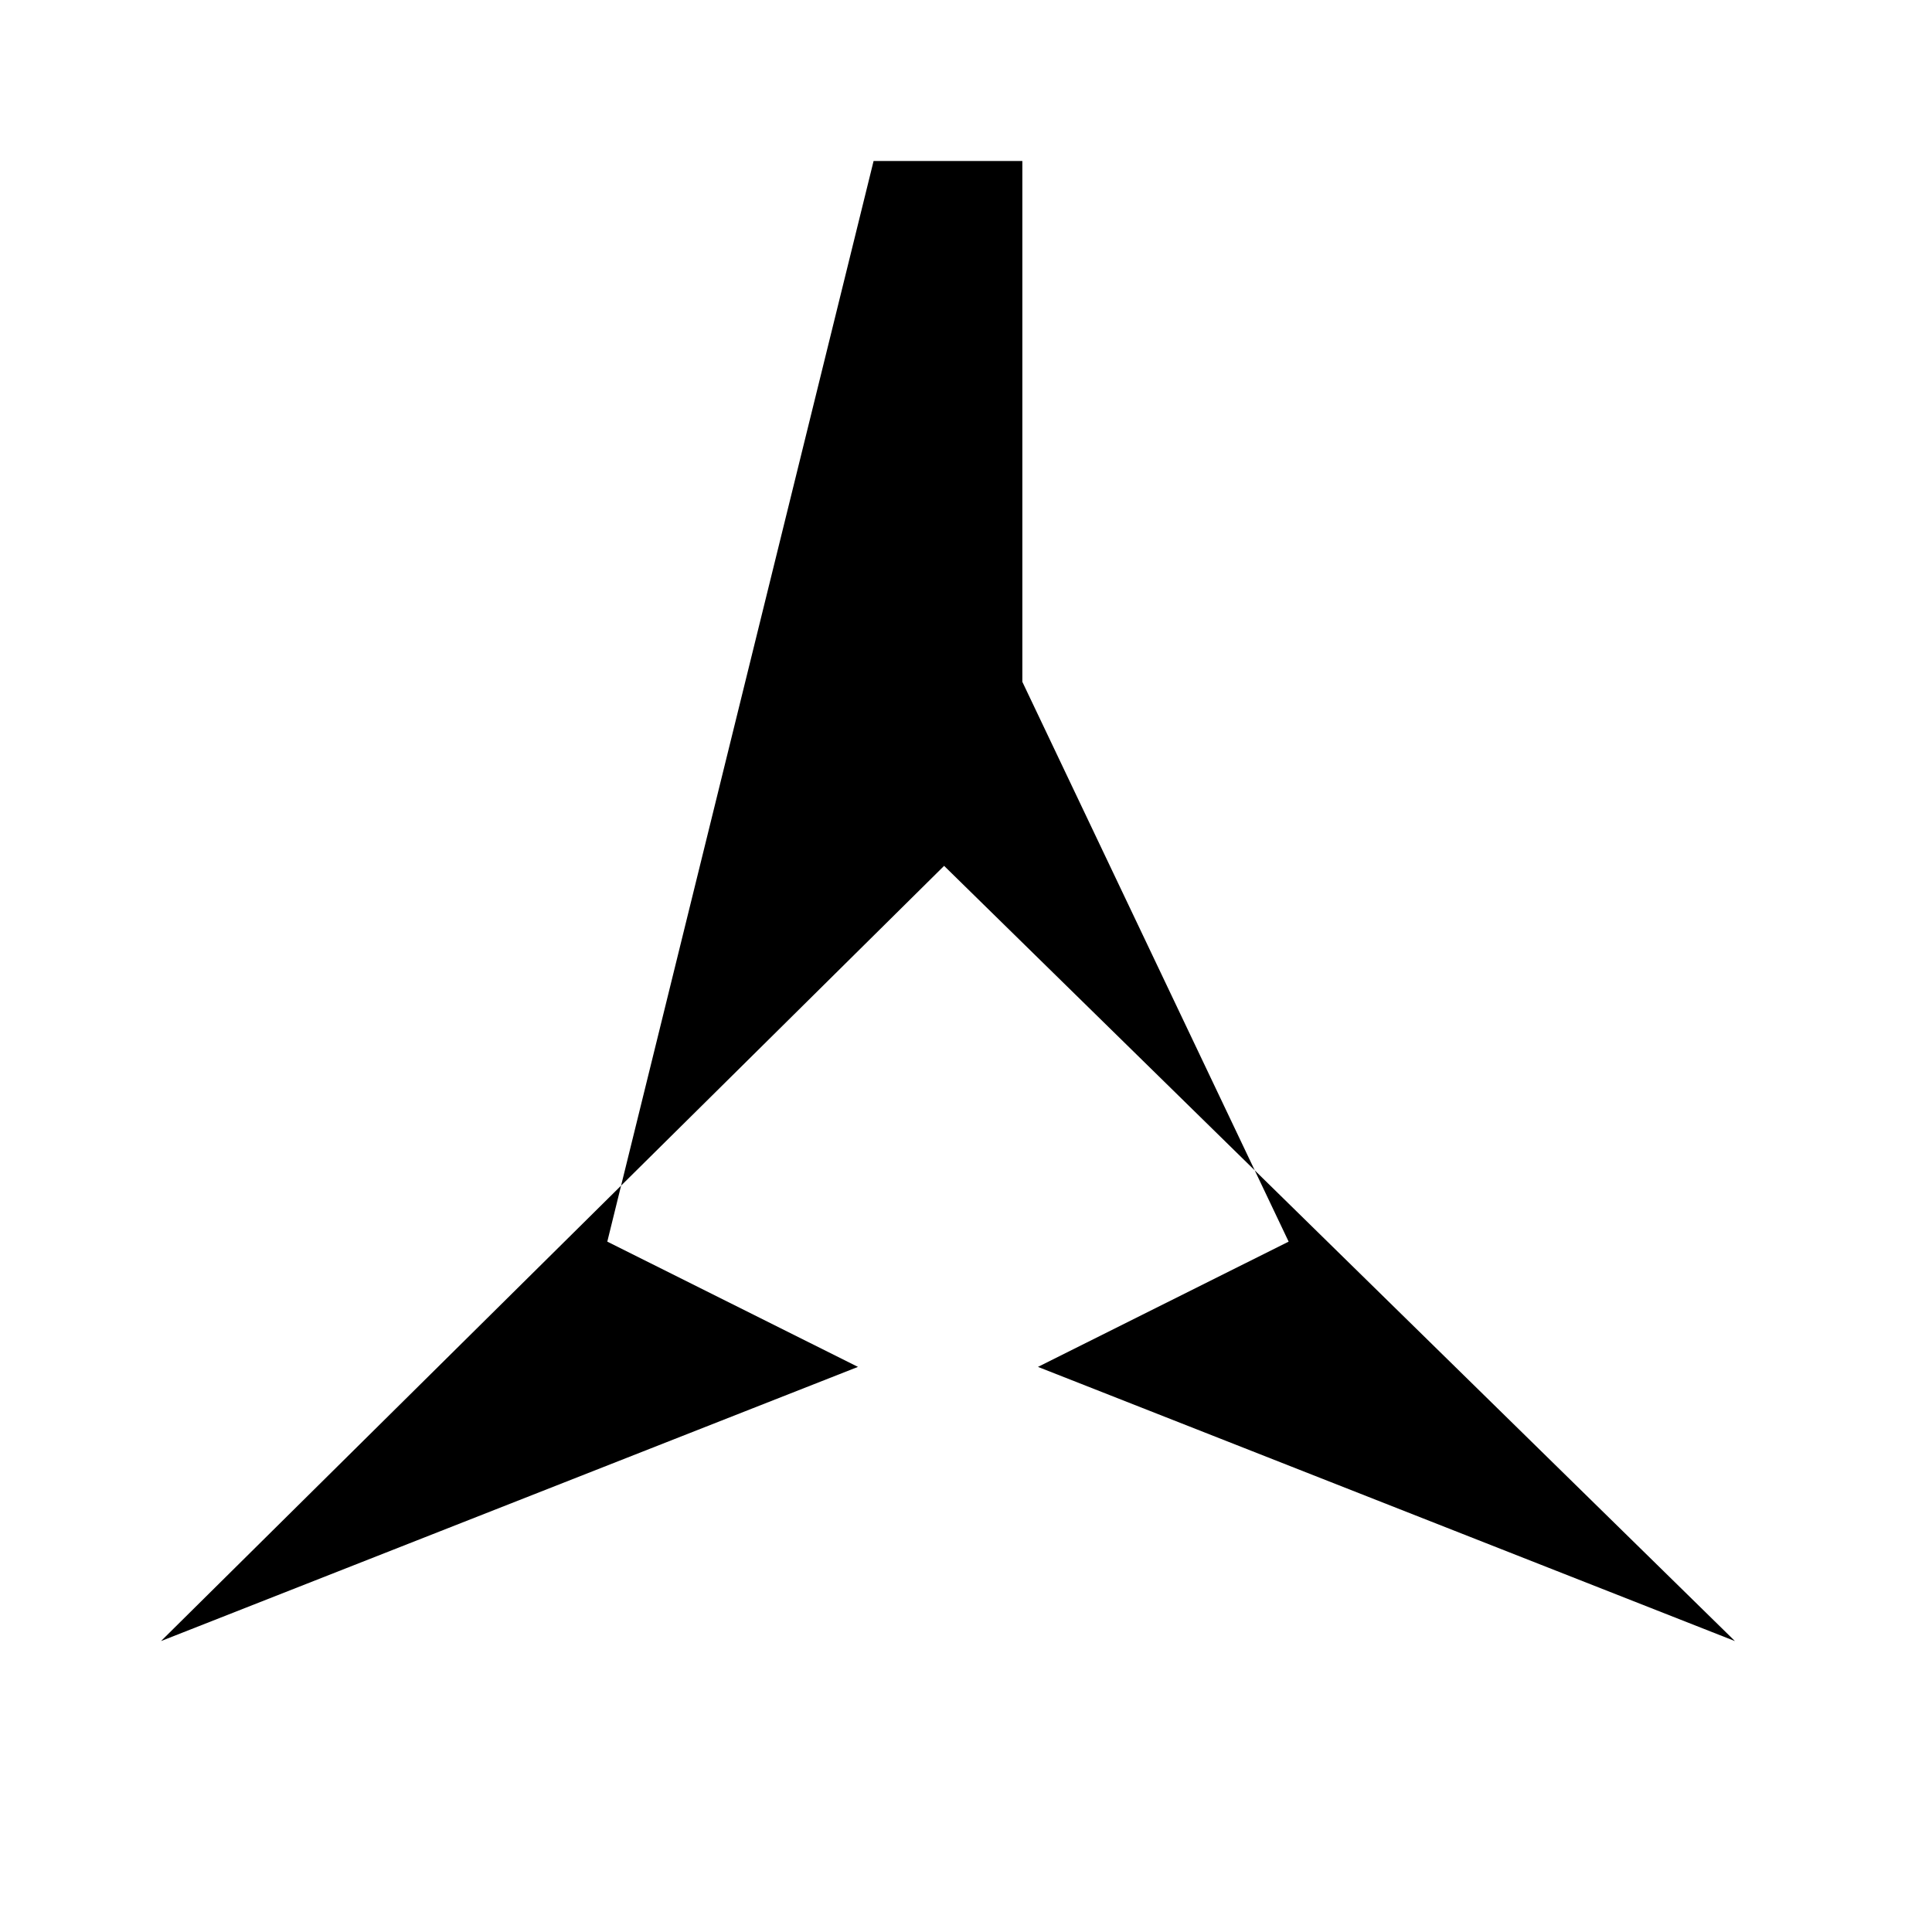
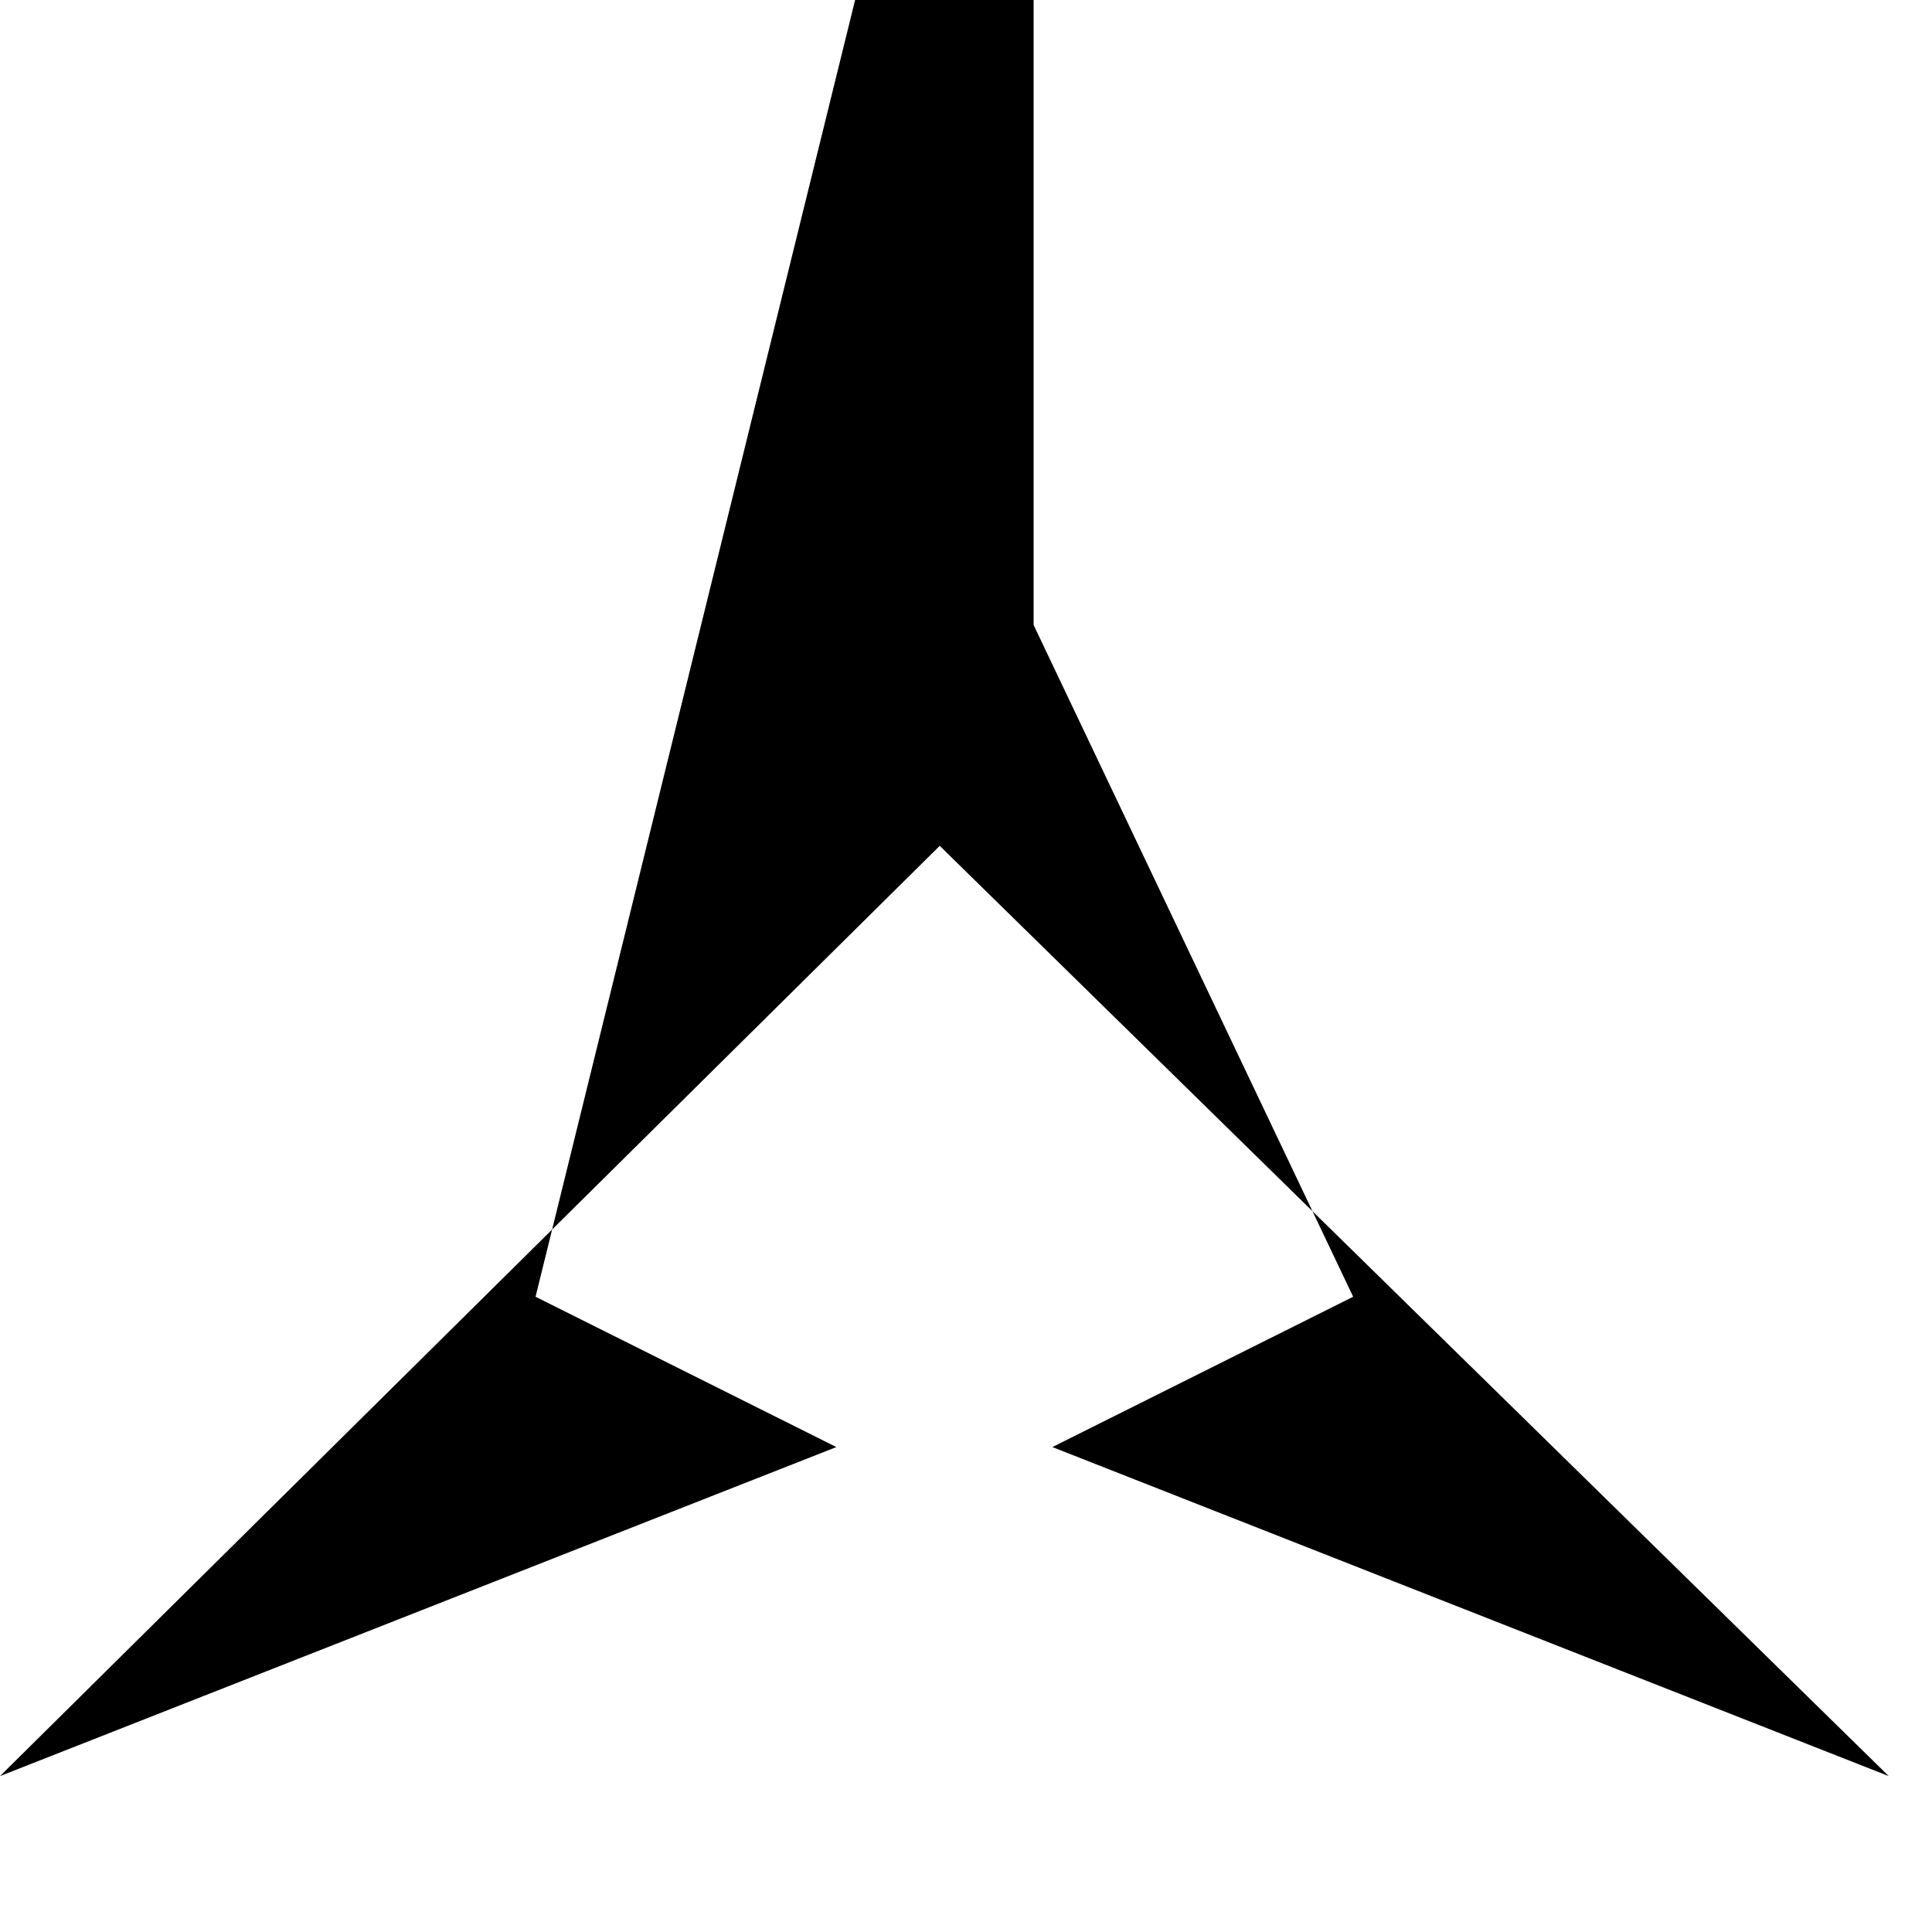
- <svg xmlns="http://www.w3.org/2000/svg" viewBox="-10 -10 120 120" role="img" aria-labelledby="title">
-   <style>
-     .g { transform-origin: 50px 50px; animation: gl-spin 3s linear infinite; }
-     .g &gt; * { transform-origin: 50px 50px; }
-     @keyframes gl-spin { from { transform: rotate(0deg); } to { transform: rotate(360deg); } }
-     @media (prefers-reduced-motion: reduce) { .g { animation: none; } }
-   </style>
-   <g class="g">
+ <svg xmlns="http://www.w3.org/2000/svg" viewBox="0 0 100 100" role="img" aria-labelledby="title">
+   <g>
+     <animateTransform attributeName="transform" type="rotate" from="0 50 50" to="360 50 50" dur="3s" repeatCount="indefinite" />
    <polygon fill="#000000" points="44.26 0 53.5 0 53.5 32.35 70.04 67.12 54.47 74.9 97.76 91.93 48.64 43.78 0 91.93 43.29 74.9 27.72 67.12" />
  </g>
</svg>
